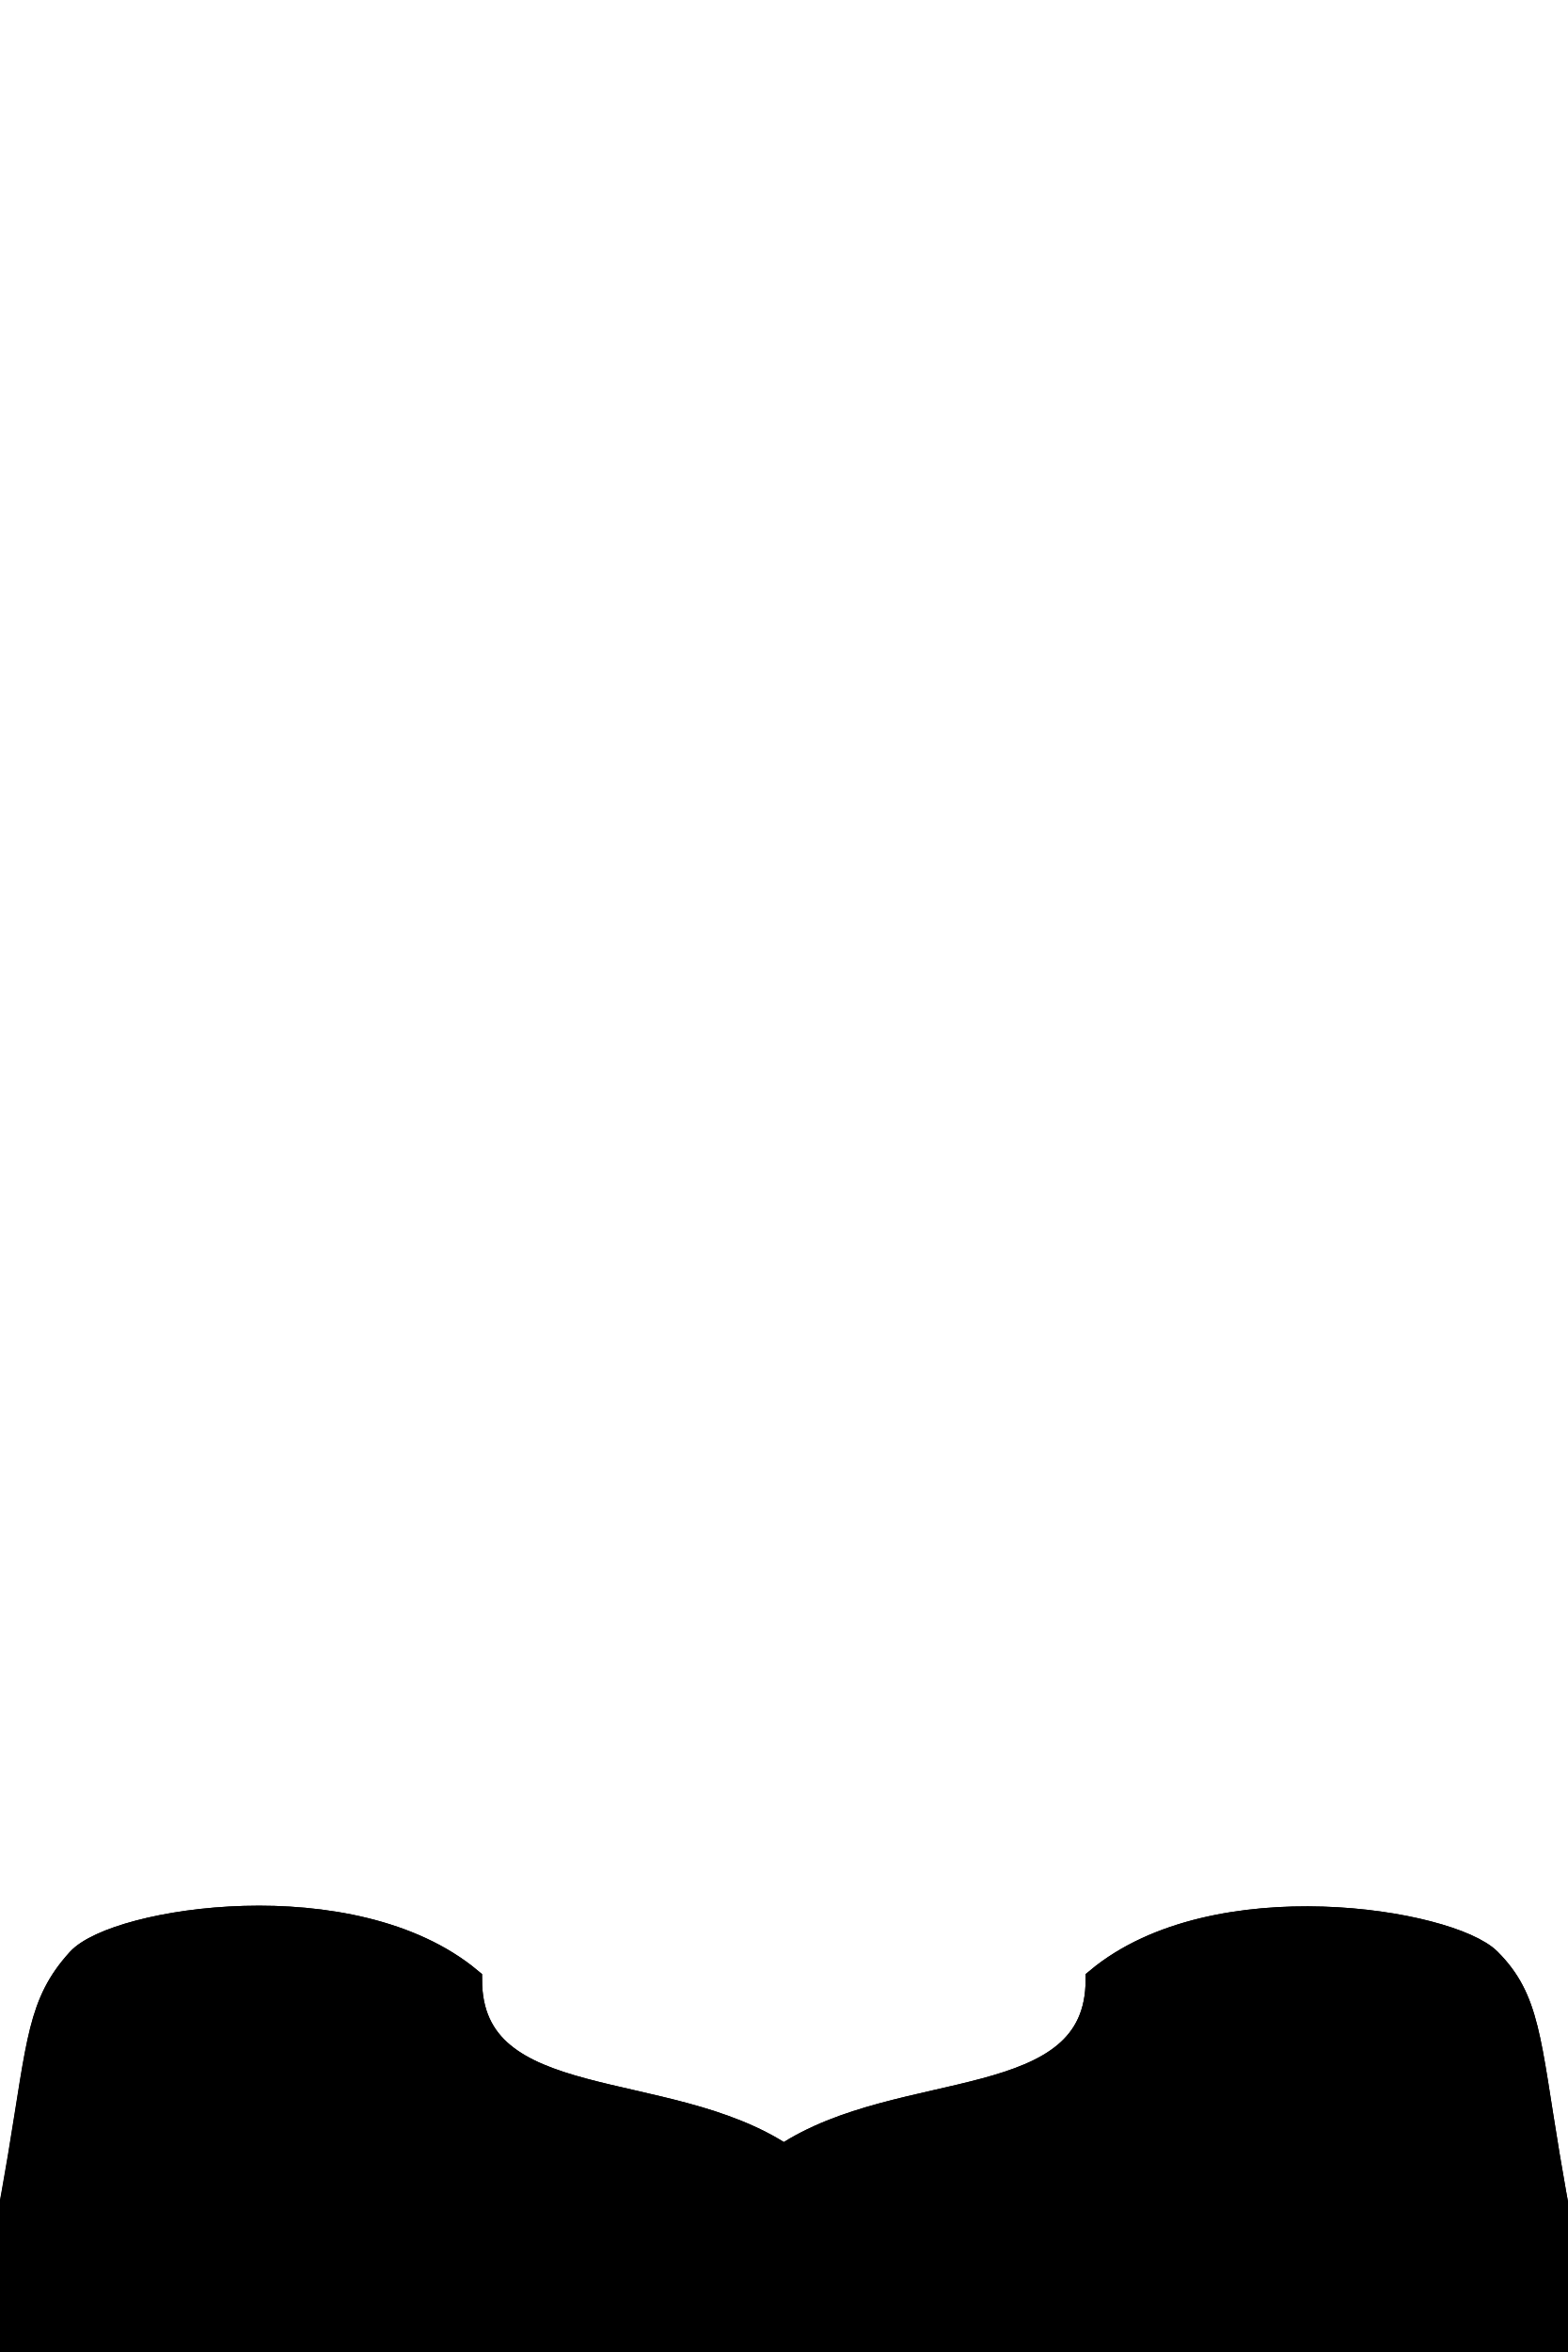
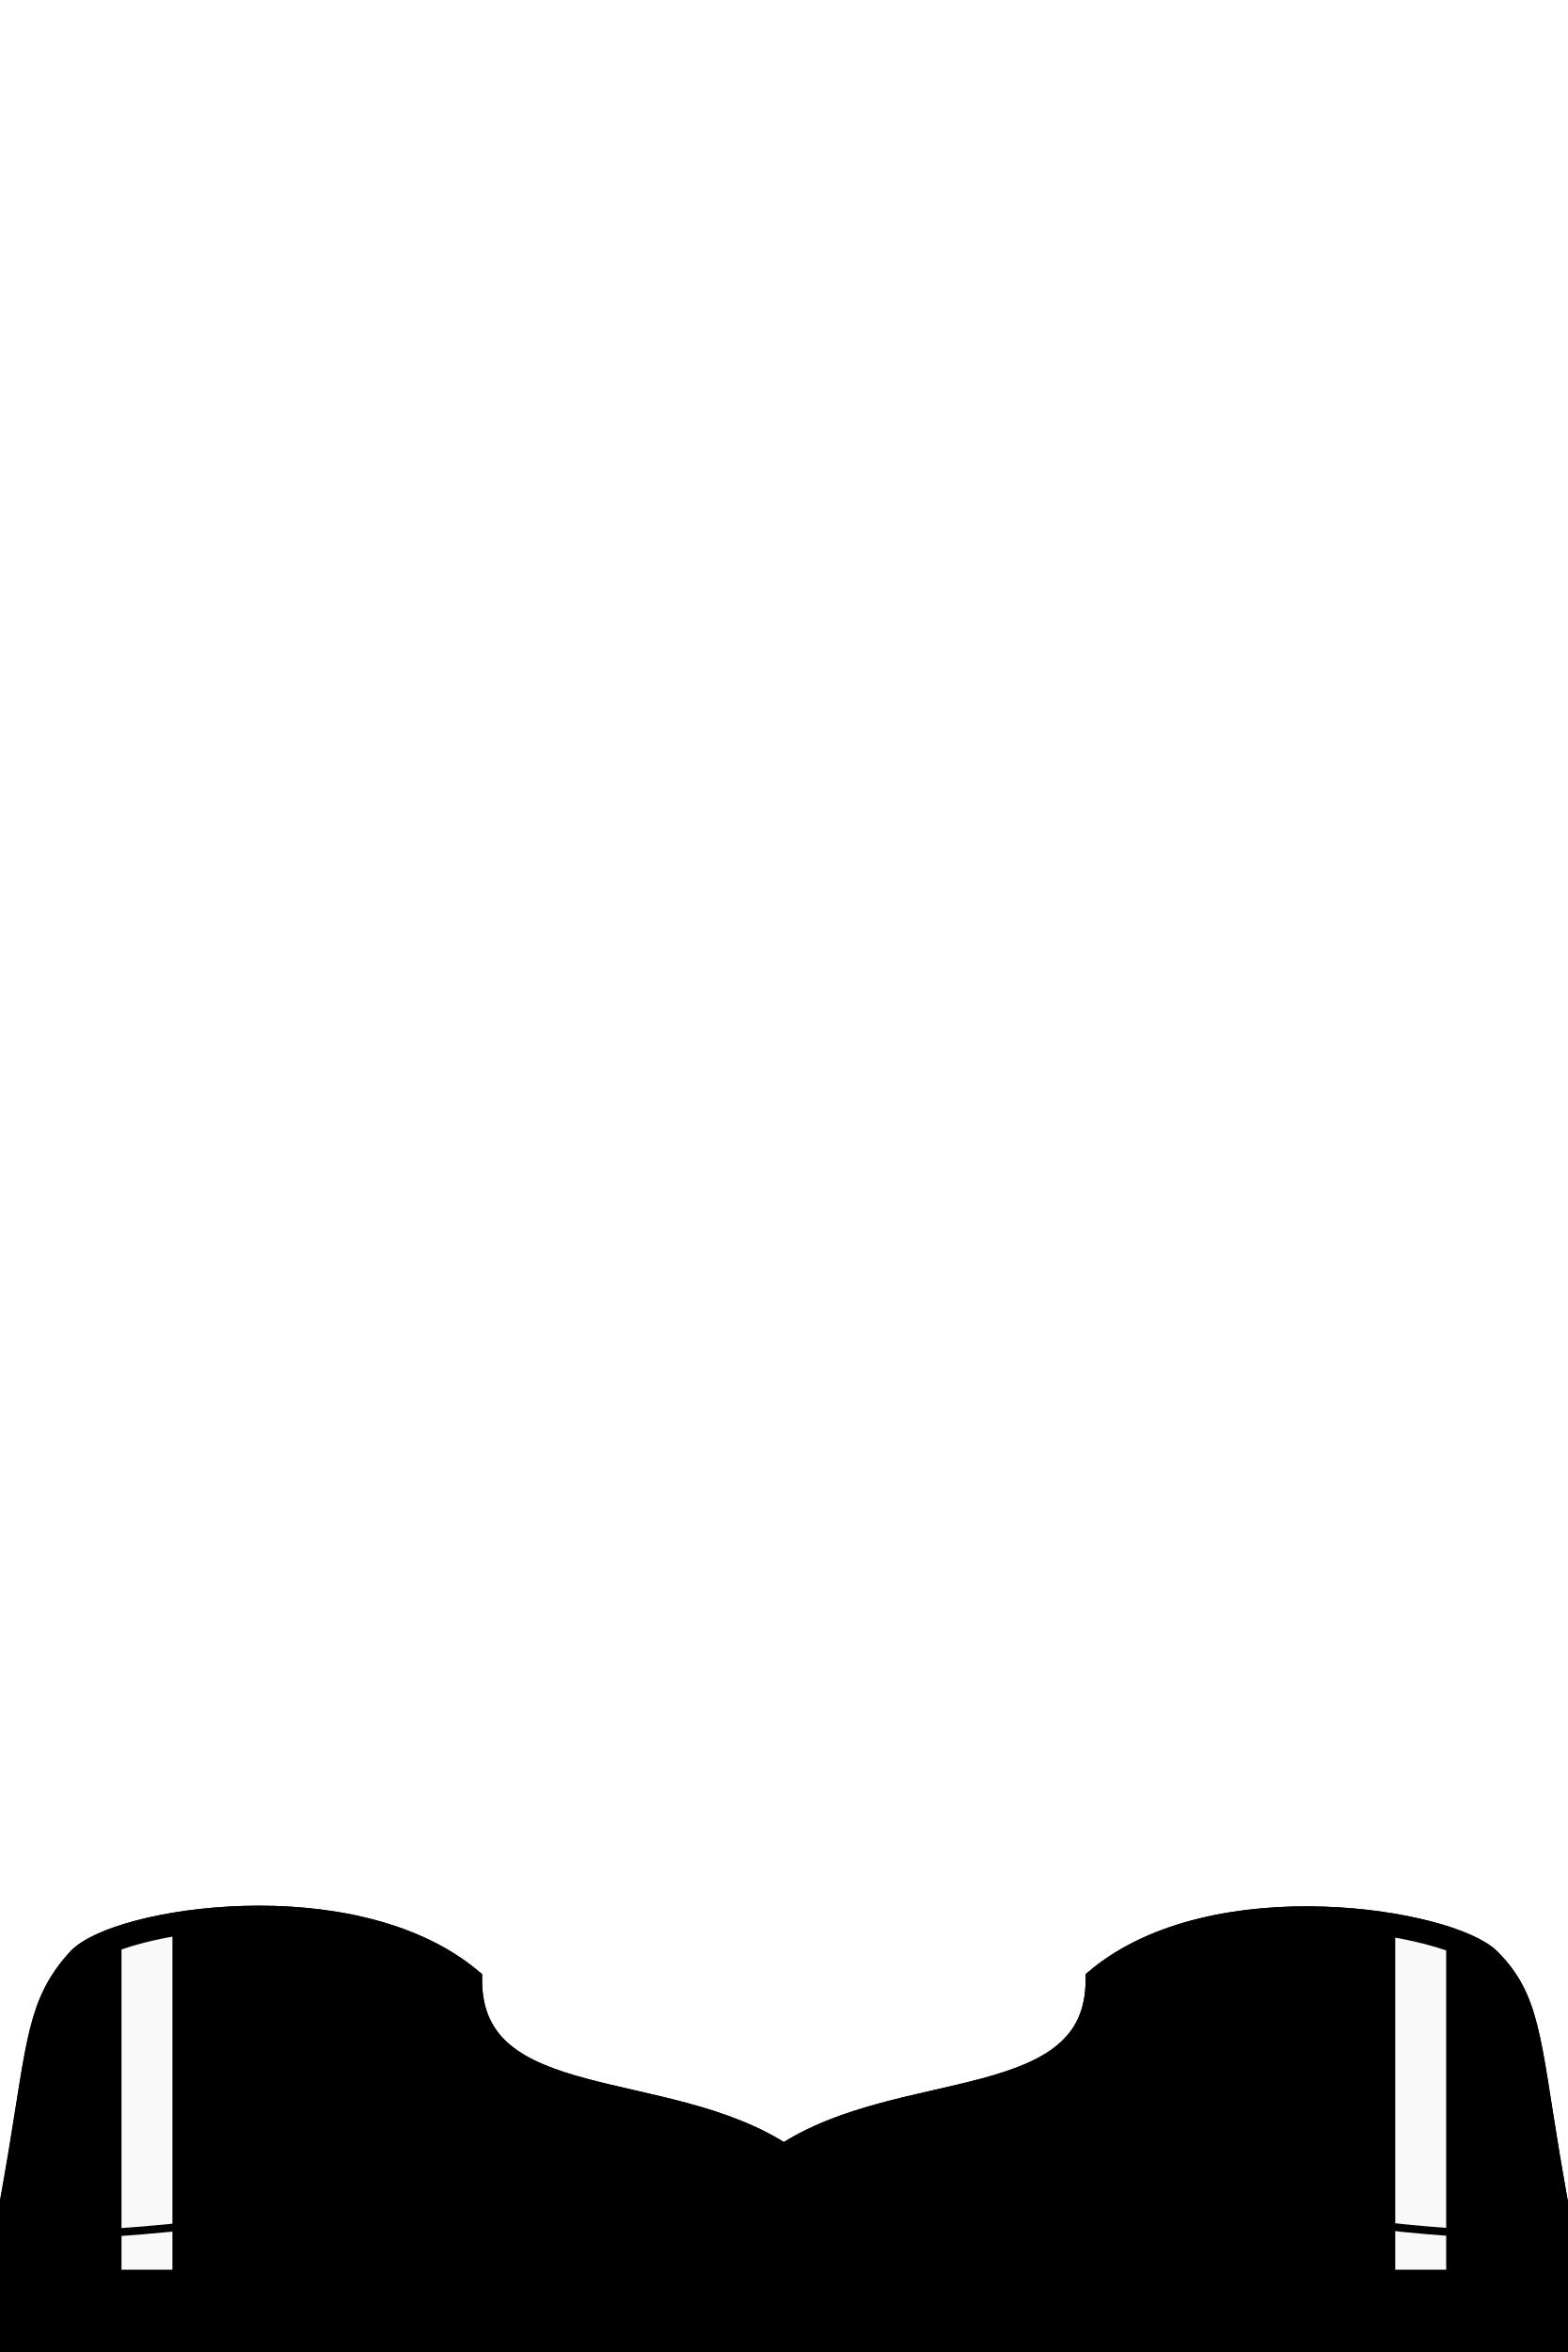
<svg xmlns="http://www.w3.org/2000/svg" viewBox="0 0 400 600" width="400" height="600">
  <g id="football-ponies">
    <path id="footballPrimary" class="footballPrimary" d="M120 505C120 540 170 530 200 550C230 530 280 540 280 505C310 480 370 490 380 500C390 510 390.07 520.41 395 550C400 580 400 570 400 610L0 610C0 570 0 580.41 5 550.41C9.93 520.82 10 511.03 20 500C29.5 489.52 90 480 120 505Z" fill="$[primary]" stroke="#000000" stroke-width="6" />
    <path id="collarSecondary" class="collarSecondary" d="M120 505C120 540 170 530 200 550C230 530 280 540 280 505L295 495C300 555 240 540 200 570C160 540 100 555 105 495L120 505Z" fill="$[secondary]" stroke="#000000" stroke-width="2" />
    <g id="Verticle Stripes">
-       <path id="vStripes1" class="vStripes1" d="M55 490L30 495L20 500L20 580L55 580L55 490ZM345 490L370 495L380 500L380 580L345 580L345 490Z" fill="$[accent]" stroke="#000000" stroke-width="2" />
-       <path id="vStripes2" class="vStripes2" d="M30 495L45 491.86L45 580L30 580L30 495ZM370 495L355 491.86L355 580L370 580L370 495Z" fill="$[secondary]" stroke="#000000" stroke-width="2" />
+       <path id="vStripes1" class="vStripes1" d="M55 490L30 495L20 500L20 580L55 580L55 490ZM345 490L370 495L380 500L380 580L345 580L345 490Z" fill="$[secondary]" stroke="#000000" stroke-width="2" />
+       <path id="vStripes2" class="vStripes2" d="M30 495L45 491.86L45 580L30 580L30 495ZM370 495L355 491.86L355 580L370 580L370 495Z" fill="#f9f9f9" stroke="#000000" stroke-width="2" />
    </g>
    <path id="footballStroke" class="footballStroke" d="M120 505C120 540 170 530 200 550C230 530 280 540 280 505C310 480 370 490 380 500C390 510 390.07 520.41 395 550C400 580 400 570 400 610L0 610C0 570 0 580 5 550C9.93 520.41 10 511.03 20 500C29.5 489.52 90 480 120 505Z" fill="none" stroke="#000000" stroke-width="6" />
    <path id="shoulderpads" class="shp3" d="M19.5 570C19.5 570 92 567.89 101 550 M381 570C381 570 310 567.89 301 550" fill="none" stroke="#000000" stroke-width="2" />
  </g>
</svg>
